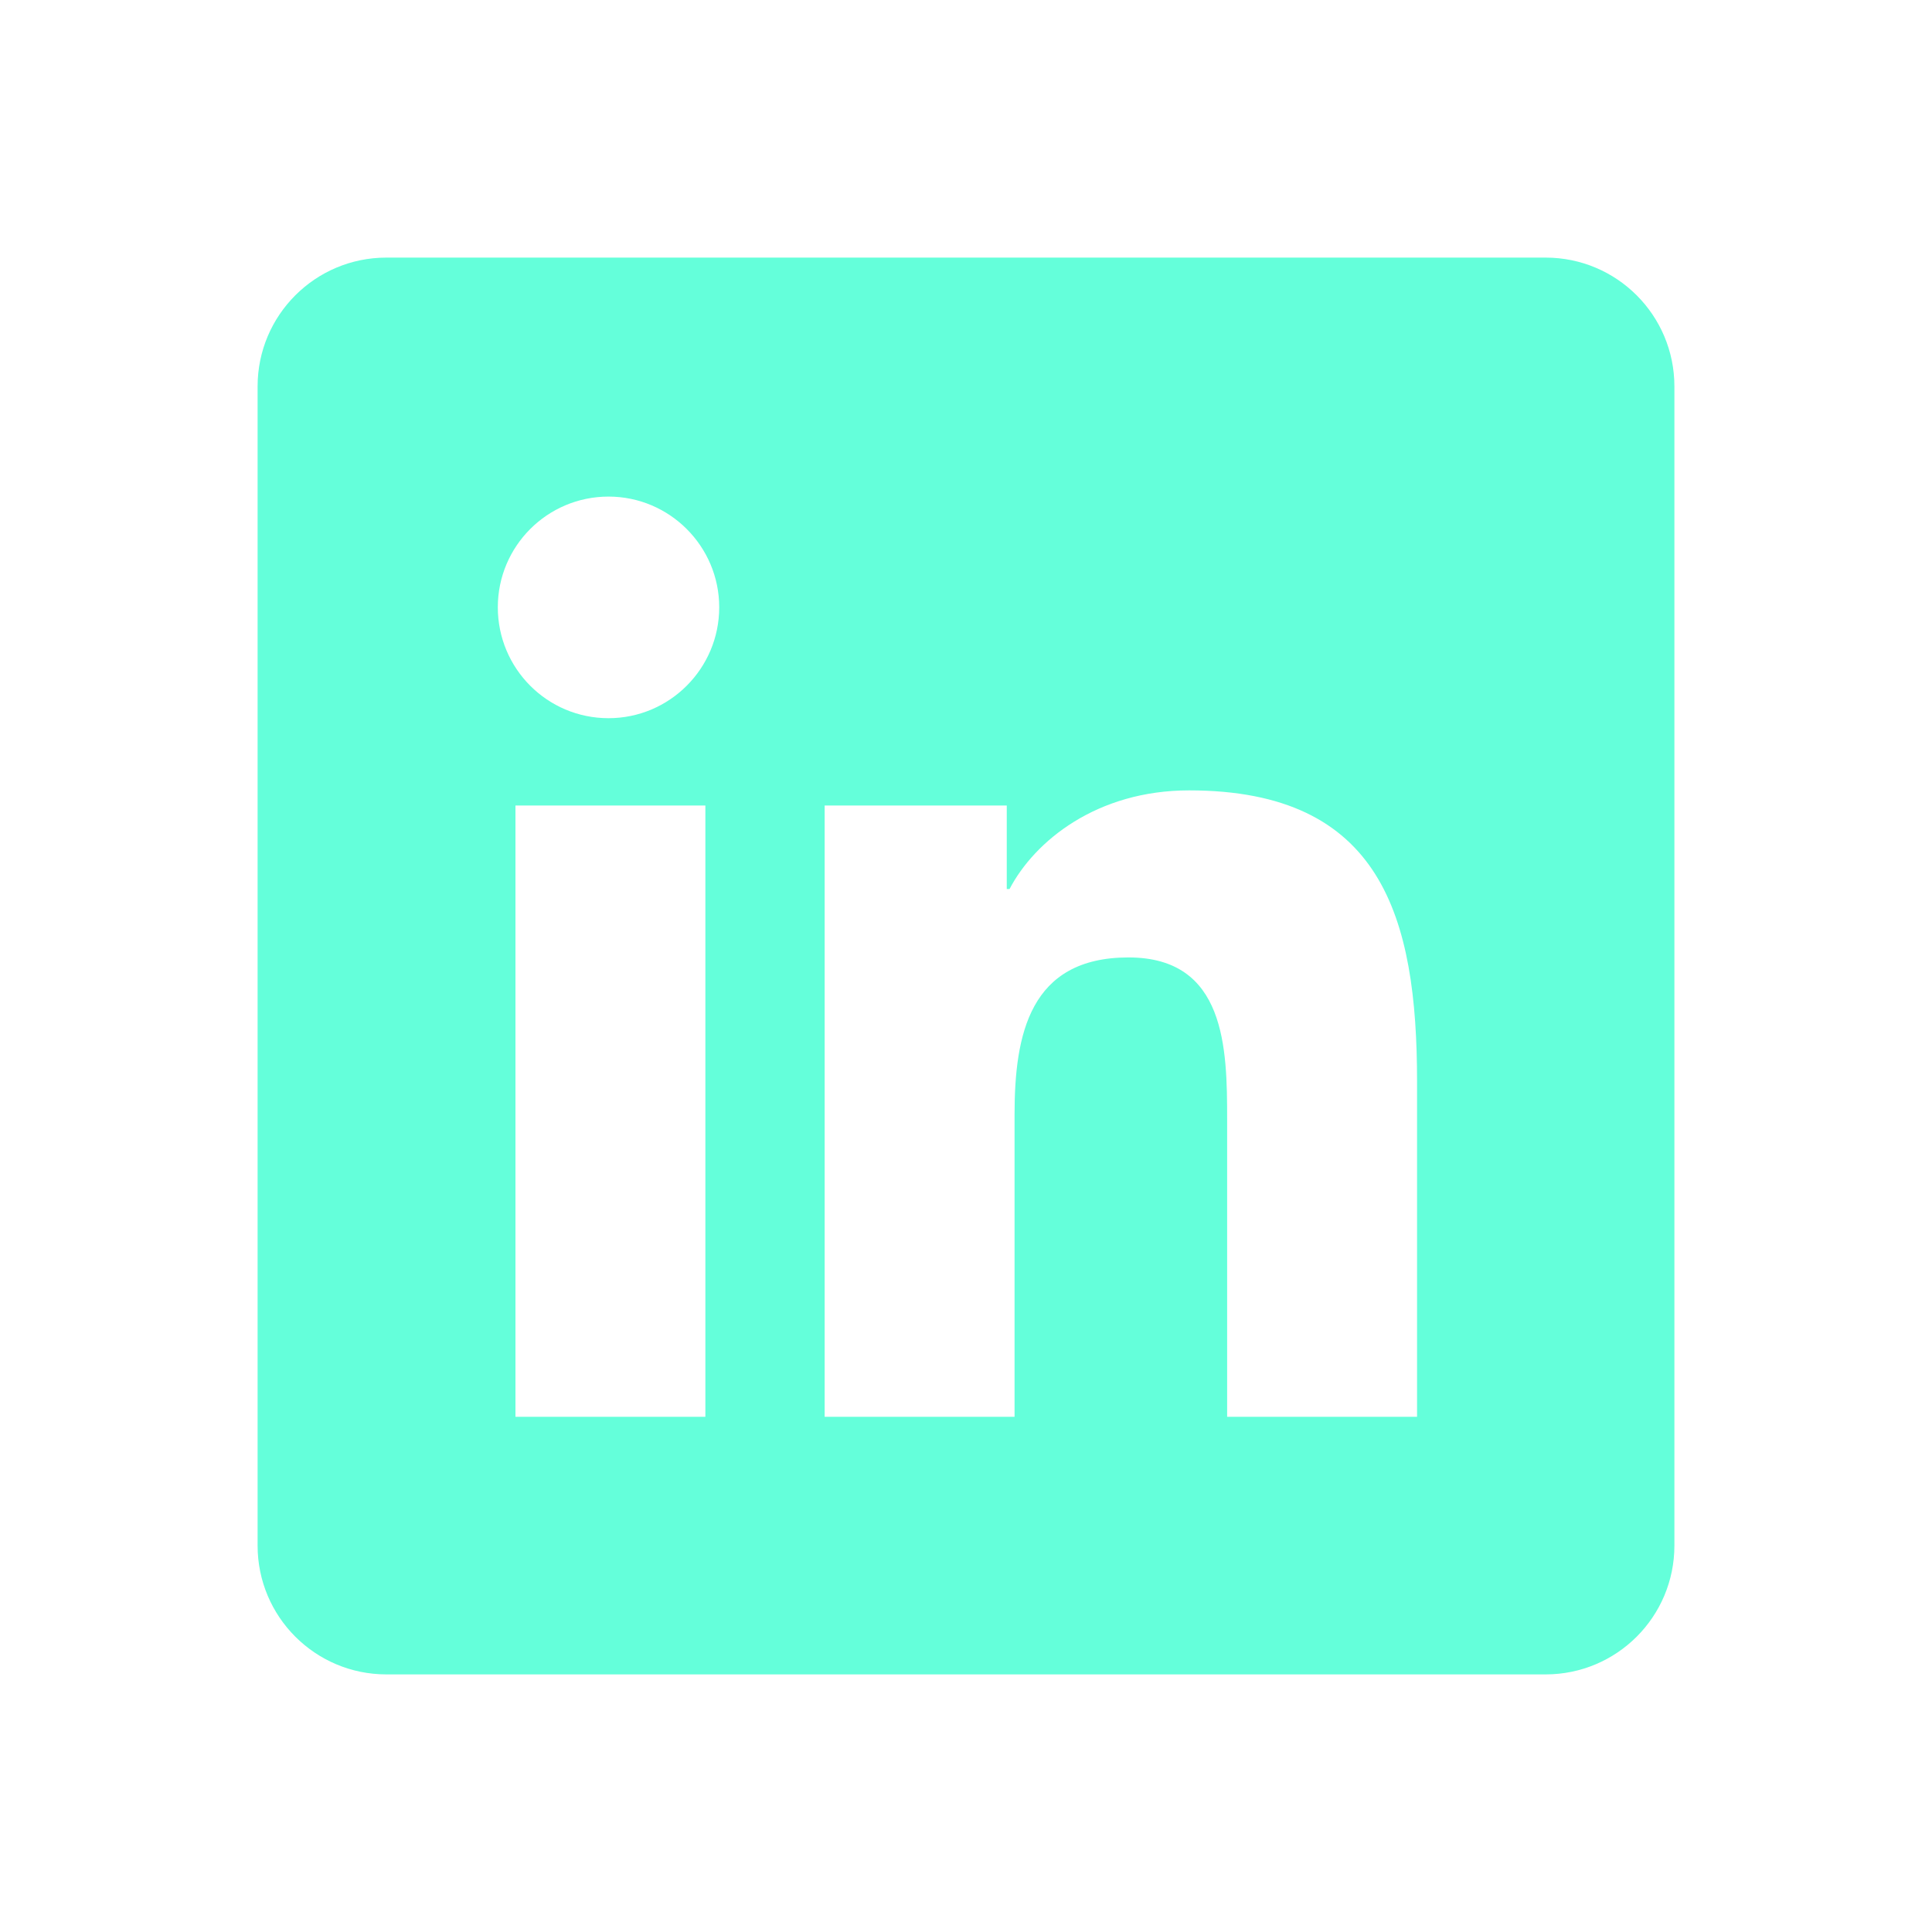
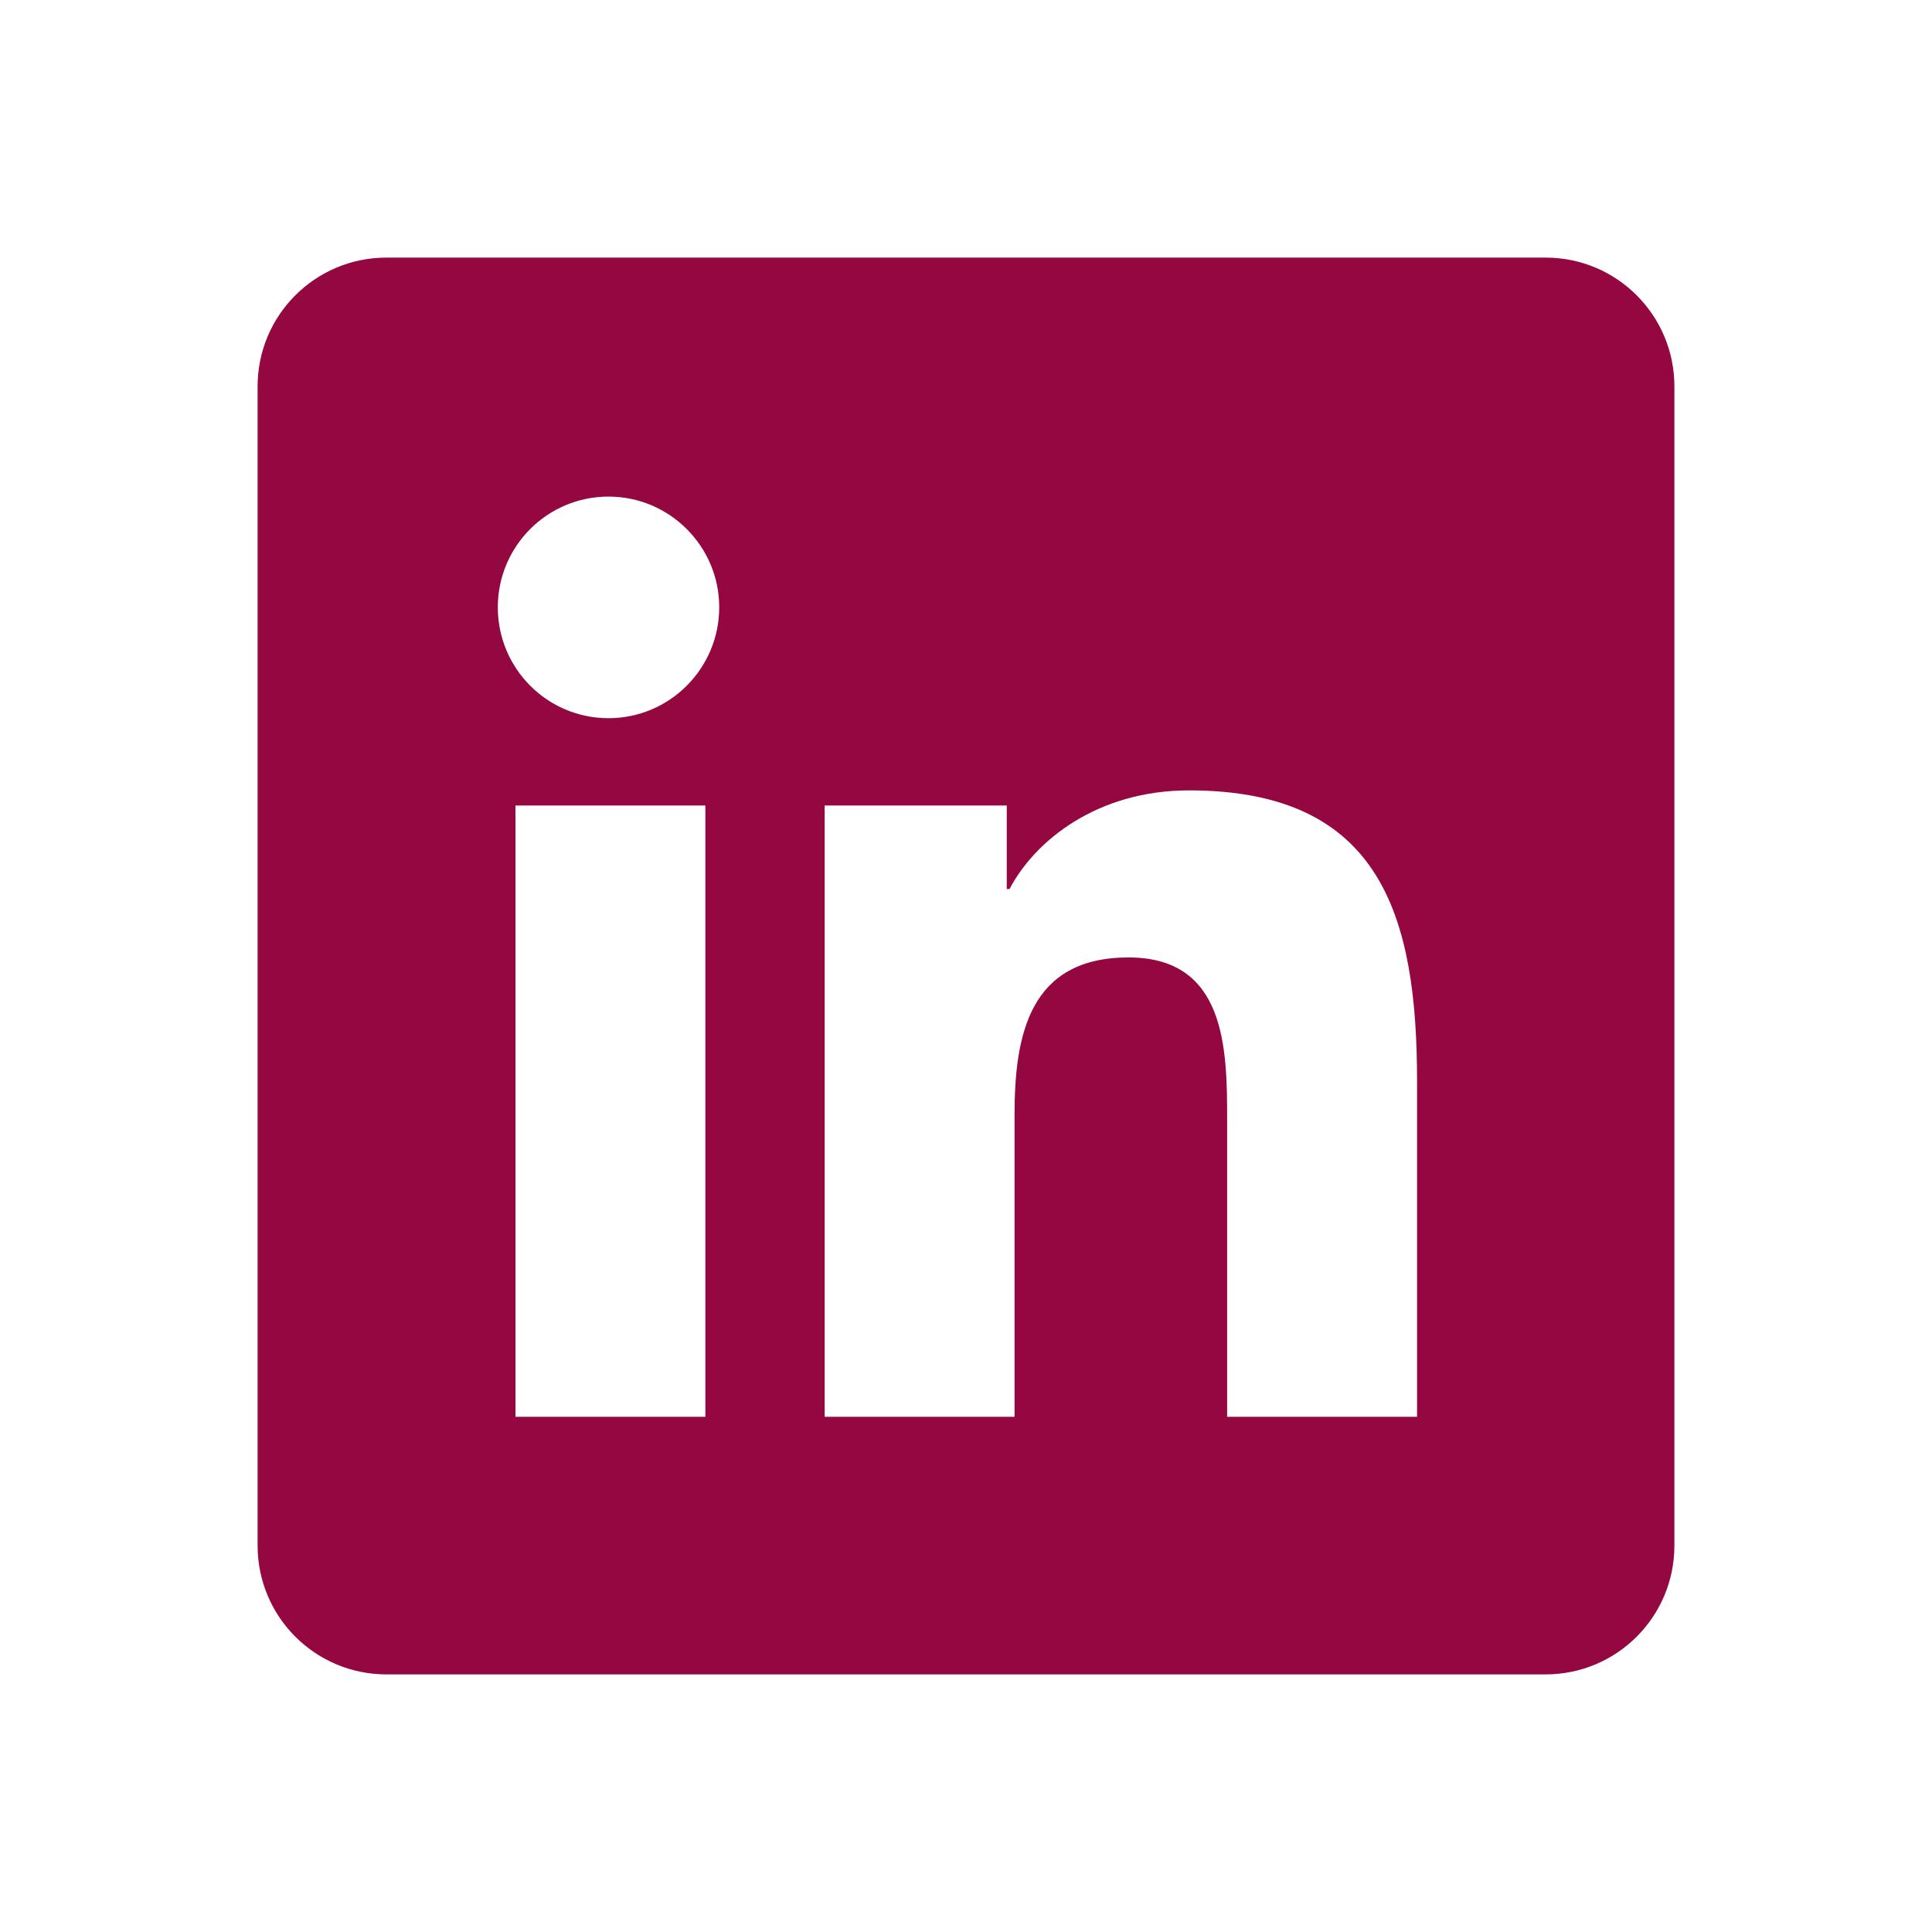
<svg xmlns="http://www.w3.org/2000/svg" width="30pt" height="30pt" viewBox="0 0 30 30" version="1.1">
  <g id="surface14515725">
-     <path style=" stroke:none;fill-rule:nonzero;fill:rgb(39.216%,100%,85.49%);fill-opacity:1;" d="M 24 4 L 6 4 C 4.895 4 4 4.895 4 6 L 4 24 C 4 25.105 4.895 26 6 26 L 24 26 C 25.105 26 26 25.105 26 24 L 26 6 C 26 4.895 25.105 4 24 4 Z M 10.953 22 L 8.004 22 L 8.004 12.508 L 10.953 12.508 Z M 9.449 11.152 C 8.496 11.152 7.73 10.379 7.73 9.43 C 7.73 8.48 8.5 7.711 9.449 7.711 C 10.398 7.711 11.168 8.484 11.168 9.43 C 11.168 10.379 10.398 11.152 9.449 11.152 Z M 22.004 22 L 19.055 22 L 19.055 17.383 C 19.055 16.281 19.035 14.867 17.523 14.867 C 15.988 14.867 15.754 16.066 15.754 17.305 L 15.754 22 L 12.805 22 L 12.805 12.508 L 15.633 12.508 L 15.633 13.805 L 15.676 13.805 C 16.066 13.059 17.031 12.273 18.465 12.273 C 21.453 12.273 22.004 14.238 22.004 16.793 Z M 22.004 22 " />
+     <path style=" stroke:none;fill-rule:nonzero;fill:#950740;fill-opacity:1;" d="M 24 4 L 6 4 C 4.895 4 4 4.895 4 6 L 4 24 C 4 25.105 4.895 26 6 26 L 24 26 C 25.105 26 26 25.105 26 24 L 26 6 C 26 4.895 25.105 4 24 4 Z M 10.953 22 L 8.004 22 L 8.004 12.508 L 10.953 12.508 Z M 9.449 11.152 C 8.496 11.152 7.73 10.379 7.73 9.43 C 7.73 8.48 8.5 7.711 9.449 7.711 C 10.398 7.711 11.168 8.484 11.168 9.43 C 11.168 10.379 10.398 11.152 9.449 11.152 Z M 22.004 22 L 19.055 22 L 19.055 17.383 C 19.055 16.281 19.035 14.867 17.523 14.867 C 15.988 14.867 15.754 16.066 15.754 17.305 L 15.754 22 L 12.805 22 L 12.805 12.508 L 15.633 12.508 L 15.633 13.805 L 15.676 13.805 C 16.066 13.059 17.031 12.273 18.465 12.273 C 21.453 12.273 22.004 14.238 22.004 16.793 Z M 22.004 22 " />
  </g>
</svg>
